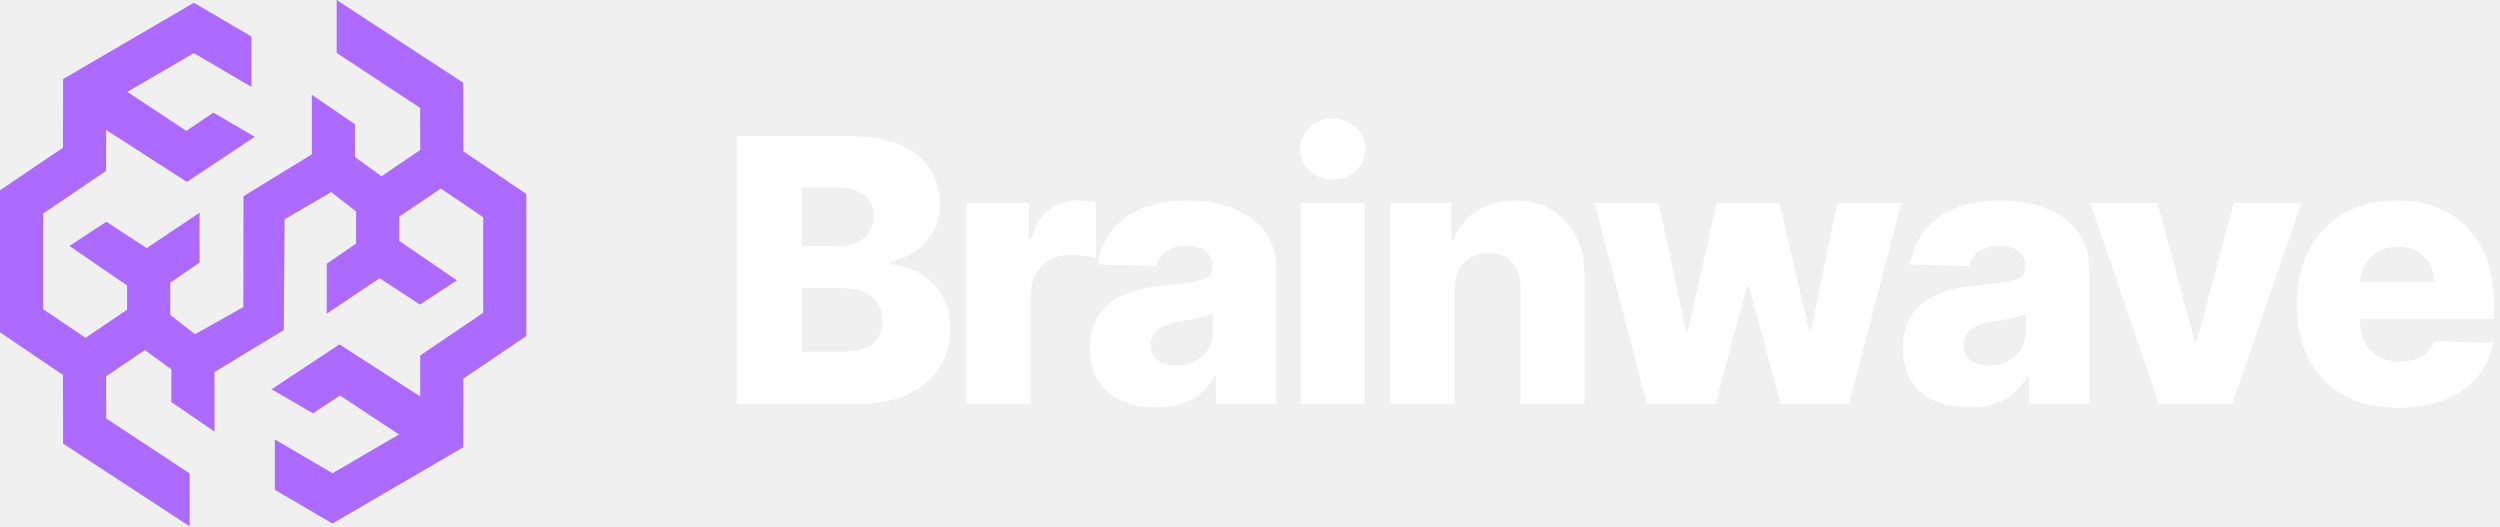
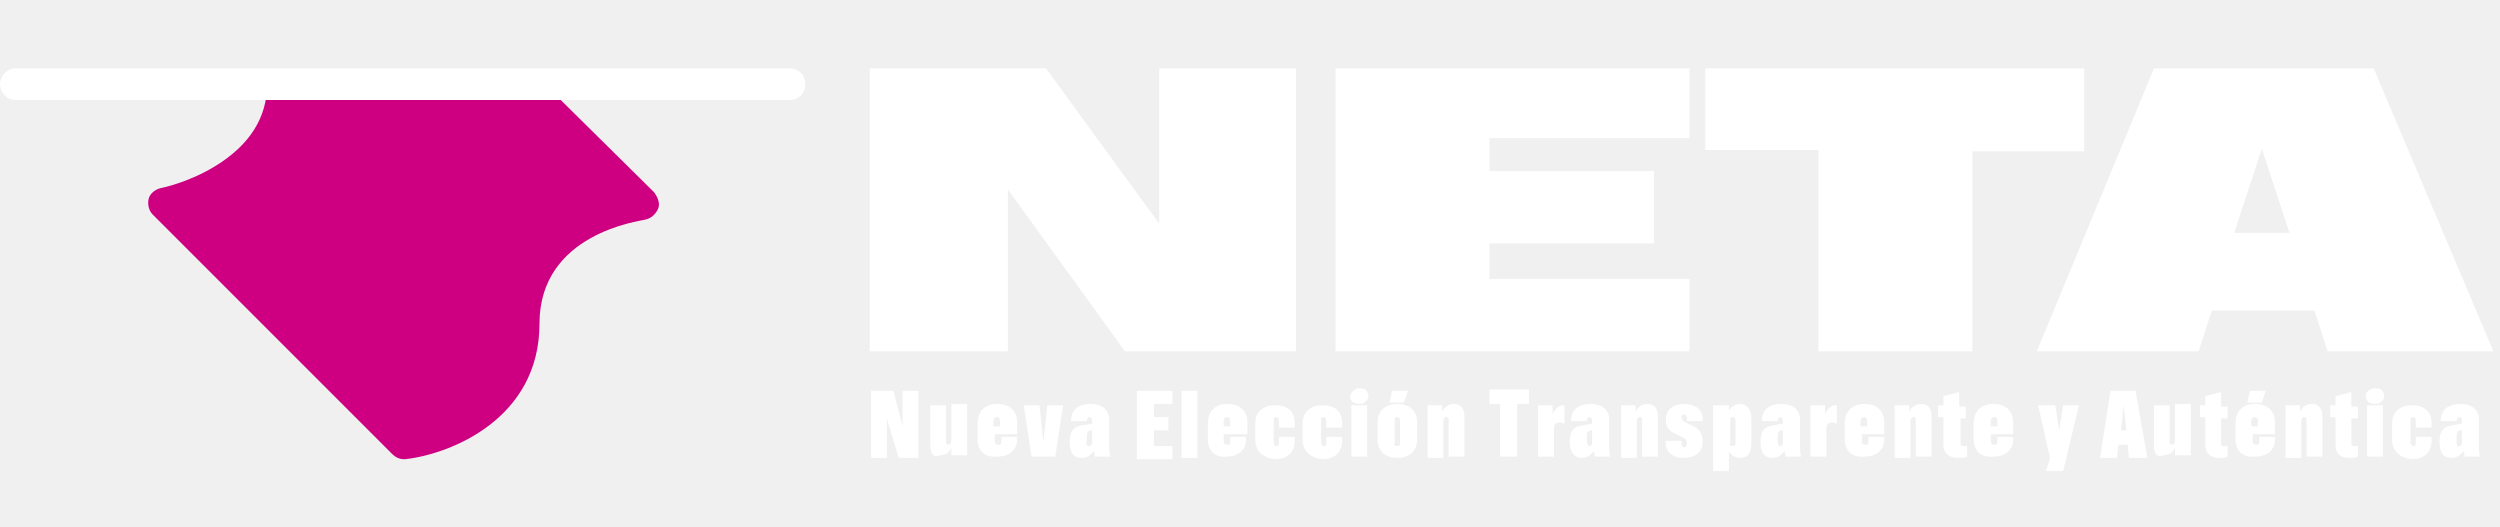
- <svg xmlns="http://www.w3.org/2000/svg" width="190" height="40" viewBox="0 0 190 40">
-   <g fill="none" fill-rule="evenodd">
-     <path fill="#FFF" fill-rule="nonzero" d="M56 30.704 56 10.34 64.492 10.34C66.016 10.34 67.292 10.556 68.32 10.986 69.354 11.417 70.129 12.021 70.646 12.796 71.17 13.572 71.432 14.47 71.432 15.491 71.432 16.266 71.269 16.959 70.945 17.569 70.62 18.172 70.172 18.673 69.602 19.07 69.032 19.468 68.373 19.746 67.624 19.905L67.624 20.104C68.445 20.144 69.204 20.366 69.901 20.771 70.603 21.175 71.167 21.738 71.591 22.461 72.015 23.177 72.227 24.025 72.227 25.006 72.227 26.1 71.949 27.078 71.392 27.94 70.835 28.795 70.03 29.471 68.976 29.968 67.922 30.459 66.642 30.704 65.138 30.704L56 30.704ZM60.922 26.736 63.965 26.736C65.032 26.736 65.817 26.534 66.321 26.13 66.831 25.726 67.087 25.162 67.087 24.44 67.087 23.916 66.964 23.465 66.719 23.087 66.474 22.703 66.126 22.408 65.675 22.202 65.224 21.99 64.684 21.884 64.054 21.884L60.922 21.884 60.922 26.736ZM60.922 18.712 63.646 18.712C64.183 18.712 64.66 18.623 65.078 18.444 65.496 18.265 65.82 18.006 66.053 17.668 66.291 17.33 66.41 16.923 66.41 16.445 66.41 15.762 66.169 15.226 65.685 14.835 65.201 14.443 64.548 14.248 63.726 14.248L60.922 14.248 60.922 18.712ZM73.474 30.704 73.474 15.431 78.197 15.431 78.197 18.215 78.356 18.215C78.634 17.208 79.088 16.459 79.718 15.968 80.348 15.471 81.08 15.222 81.915 15.222 82.141 15.222 82.373 15.239 82.612 15.272 82.85 15.299 83.072 15.342 83.278 15.401L83.278 19.627C83.046 19.548 82.741 19.485 82.363 19.438 81.992 19.392 81.66 19.369 81.369 19.369 80.792 19.369 80.272 19.498 79.808 19.756 79.35 20.008 78.989 20.363 78.724 20.82 78.465 21.271 78.336 21.801 78.336 22.411L78.336 30.704 73.474 30.704ZM87.87 30.962C86.896 30.962 86.031 30.8 85.275 30.475 84.526 30.144 83.933 29.646 83.495 28.984 83.064 28.314 82.849 27.476 82.849 26.468 82.849 25.62 82.998 24.904 83.296 24.32 83.594 23.737 84.005 23.263 84.529 22.898 85.053 22.534 85.656 22.259 86.339 22.073 87.022 21.881 87.751 21.752 88.526 21.685 89.395 21.606 90.094 21.523 90.624 21.437 91.155 21.344 91.539 21.215 91.778 21.049 92.023 20.877 92.146 20.635 92.146 20.323L92.146 20.273C92.146 19.763 91.97 19.369 91.619 19.09 91.267 18.812 90.793 18.673 90.197 18.673 89.554 18.673 89.037 18.812 88.646 19.09 88.255 19.369 88.006 19.753 87.9 20.244L83.415 20.084C83.548 19.157 83.889 18.328 84.44 17.599 84.996 16.863 85.759 16.286 86.727 15.869 87.701 15.444 88.871 15.232 90.237 15.232 91.211 15.232 92.109 15.348 92.931 15.58 93.753 15.806 94.469 16.137 95.079 16.575 95.689 17.005 96.159 17.536 96.491 18.166 96.829 18.795 96.998 19.514 96.998 20.323L96.998 30.704 92.424 30.704 92.424 28.576 92.305 28.576C92.033 29.093 91.685 29.53 91.261 29.889 90.843 30.247 90.349 30.515 89.779 30.694 89.216 30.873 88.579 30.962 87.87 30.962ZM89.371 27.78C89.895 27.78 90.366 27.674 90.783 27.462 91.208 27.25 91.546 26.959 91.798 26.587 92.049 26.209 92.175 25.772 92.175 25.275L92.175 23.823C92.036 23.896 91.867 23.962 91.668 24.022 91.476 24.082 91.264 24.138 91.032 24.191 90.8 24.244 90.561 24.291 90.316 24.33 90.071 24.37 89.835 24.407 89.61 24.44 89.153 24.512 88.762 24.625 88.437 24.778 88.119 24.93 87.873 25.129 87.701 25.374 87.535 25.613 87.453 25.898 87.453 26.229 87.453 26.733 87.632 27.118 87.989 27.383 88.354 27.648 88.815 27.78 89.371 27.78ZM98.851 30.704 98.851 15.431 103.713 15.431 103.713 30.704 98.851 30.704ZM101.287 13.651C100.604 13.651 100.018 13.426 99.527 12.975 99.037 12.518 98.791 11.968 98.791 11.325 98.791 10.688 99.037 10.145 99.527 9.694 100.018 9.236 100.604 9.008 101.287 9.008 101.976 9.008 102.563 9.236 103.047 9.694 103.537 10.145 103.783 10.688 103.783 11.325 103.783 11.968 103.537 12.518 103.047 12.975 102.563 13.426 101.976 13.651 101.287 13.651ZM110.55 21.994 110.55 30.704 105.688 30.704 105.688 15.431 110.312 15.431 110.312 18.235 110.481 18.235C110.819 17.3 111.395 16.568 112.211 16.038 113.026 15.501 113.997 15.232 115.124 15.232 116.198 15.232 117.129 15.474 117.918 15.958 118.714 16.435 119.33 17.105 119.768 17.967 120.212 18.822 120.43 19.823 120.424 20.97L120.424 30.704 115.562 30.704 115.562 21.924C115.568 21.076 115.353 20.413 114.915 19.935 114.484 19.458 113.884 19.22 113.116 19.22 112.605 19.22 112.154 19.332 111.763 19.558 111.379 19.776 111.08 20.091 110.868 20.502 110.663 20.913 110.557 21.41 110.55 21.994Z" />
-     <polygon fill="#FFF" fill-rule="nonzero" points="125.168 30.704 121.19 15.431 126.073 15.431 128.131 25.215 128.26 25.215 130.467 15.431 135.23 15.431 137.497 25.146 137.627 25.146 139.625 15.431 144.507 15.431 140.52 30.704 135.32 30.704 132.933 21.805 132.764 21.805 130.378 30.704" />
-     <path fill="#FFF" fill-rule="nonzero" d="M149.644,30.962 C148.67,30.962 147.805,30.8 147.049,30.475 C146.3,30.144 145.706,29.646 145.269,28.984 C144.838,28.314 144.623,27.476 144.623,26.468 C144.623,25.62 144.772,24.904 145.07,24.32 C145.368,23.737 145.779,23.263 146.303,22.898 C146.827,22.534 147.43,22.259 148.113,22.073 C148.796,21.881 149.525,21.752 150.3,21.685 C151.169,21.606 151.868,21.523 152.398,21.437 C152.929,21.344 153.313,21.215 153.552,21.049 C153.797,20.877 153.92,20.635 153.92,20.323 L153.92,20.273 C153.92,19.763 153.744,19.369 153.393,19.09 C153.041,18.812 152.567,18.673 151.971,18.673 C151.328,18.673 150.811,18.812 150.42,19.09 C150.028,19.369 149.78,19.753 149.674,20.244 L145.189,20.084 C145.322,19.157 145.663,18.328 146.214,17.599 C146.77,16.863 147.533,16.286 148.501,15.869 C149.475,15.444 150.645,15.232 152.01,15.232 C152.985,15.232 153.883,15.348 154.705,15.58 C155.527,15.806 156.243,16.137 156.853,16.575 C157.463,17.005 157.933,17.536 158.265,18.166 C158.603,18.795 158.772,19.514 158.772,20.323 L158.772,30.704 L154.198,30.704 L154.198,28.576 L154.079,28.576 C153.807,29.093 153.459,29.53 153.035,29.889 C152.617,30.247 152.123,30.515 151.553,30.694 C150.99,30.873 150.353,30.962 149.644,30.962 Z M151.145,27.78 C151.669,27.78 152.14,27.674 152.557,27.462 C152.982,27.25 153.32,26.959 153.572,26.587 C153.823,26.209 153.949,25.772 153.949,25.275 L153.949,23.823 C153.81,23.896 153.641,23.962 153.442,24.022 C153.25,24.082 153.038,24.138 152.806,24.191 C152.574,24.244 152.335,24.291 152.09,24.33 C151.845,24.37 151.609,24.407 151.384,24.44 C150.927,24.512 150.536,24.625 150.211,24.778 C149.893,24.93 149.647,25.129 149.475,25.374 C149.309,25.613 149.226,25.898 149.226,26.229 C149.226,26.733 149.405,27.118 149.763,27.383 C150.128,27.648 150.589,27.78 151.145,27.78 Z" />
-     <polygon fill="#FFF" fill-rule="nonzero" points="174.893 15.431 169.653 30.704 164.085 30.704 158.855 15.431 163.976 15.431 166.79 25.951 166.949 25.951 169.773 15.431" />
-     <path fill="#FFF" fill-rule="nonzero" d="M182.285,30.992 C180.687,30.992 179.308,30.677 178.148,30.048 C176.995,29.411 176.107,28.506 175.484,27.333 C174.867,26.153 174.559,24.751 174.559,23.127 C174.559,21.549 174.87,20.171 175.493,18.991 C176.117,17.804 176.995,16.883 178.128,16.227 C179.262,15.564 180.598,15.232 182.136,15.232 C183.223,15.232 184.217,15.401 185.118,15.739 C186.02,16.077 186.799,16.578 187.455,17.241 C188.111,17.904 188.622,18.722 188.986,19.697 C189.351,20.665 189.533,21.775 189.533,23.028 L189.533,24.241 L176.259,24.241 L176.259,21.417 L185.009,21.417 C185.002,20.9 184.88,20.439 184.641,20.035 C184.403,19.63 184.074,19.316 183.657,19.09 C183.246,18.858 182.772,18.742 182.235,18.742 C181.691,18.742 181.204,18.865 180.773,19.11 C180.342,19.349 180.001,19.677 179.749,20.095 C179.497,20.505 179.365,20.973 179.351,21.497 L179.351,24.37 C179.351,24.993 179.474,25.54 179.719,26.011 C179.965,26.475 180.313,26.836 180.763,27.095 C181.214,27.353 181.751,27.482 182.374,27.482 C182.805,27.482 183.196,27.423 183.547,27.303 C183.899,27.184 184.2,27.008 184.452,26.776 C184.704,26.544 184.893,26.259 185.019,25.921 L189.484,26.05 C189.298,27.051 188.89,27.923 188.261,28.666 C187.637,29.401 186.819,29.975 185.805,30.386 C184.79,30.79 183.617,30.992 182.285,30.992 Z" />
-     <polygon fill="#AC6AFF" fill-rule="nonzero" points="35.213 11.501 35.206 6.288 25.586 0 25.586 4.022 31.931 8.2 31.936 11.402 28.988 13.398 26.977 11.931 26.977 9.446 23.7 7.204 23.7 11.727 18.505 14.915 18.495 23.335 14.822 25.403 12.937 23.926 12.937 21.488 15.169 19.959 15.169 19.939 15.169 16.166 11.152 18.854 8.081 16.856 5.276 18.693 9.659 21.694 9.659 23.536 6.5 25.674 3.277 23.492 3.277 16.23 8.062 12.991 8.066 9.875 14.203 13.827 19.361 10.394 16.216 8.559 14.159 9.947 9.677 6.983 14.731 4.036 19.11 6.603 19.11 2.775 14.736 .211 4.794 6.008 4.787 11.223 0 14.465 0 25.257 4.787 28.499 4.794 33.714 14.414 40 14.414 35.981 8.069 31.803 8.064 28.601 11.012 26.605 13.023 28.072 13.023 30.557 16.3 32.798 16.3 28.275 21.569 25.088 21.628 16.667 25.178 14.599 27.063 16.076 27.063 18.514 24.831 20.043 24.831 20.063 24.831 23.837 28.848 21.148 31.919 23.146 34.724 21.309 30.34 18.306 30.34 16.466 33.5 14.329 36.723 16.511 36.723 23.772 31.939 27.012 31.934 30.127 25.797 26.173 20.639 29.584 23.784 31.416 25.841 30.055 30.323 33.019 25.269 35.966 20.89 33.399 20.89 37.225 25.264 39.789 35.206 33.995 35.213 28.779 40 25.537 40 14.743" />
+ <svg xmlns="http://www.w3.org/2000/svg" version="1.1" id="Layer_1" x="0px" y="0px" viewBox="0 0 190 40" style="enable-background:new 0 0 190 40;" xml:space="preserve">
+   <style type="text/css">
+ 	.st0{fill:#FFFFFF;}
+ 	.st1{fill:#CE0081;}
+ </style>
+   <g>
+     <path class="st0" d="M66.3,29.7h1.6l0.7,2.7v-2.7h1.2v5.1h-1.5l-0.9-3v3h-1.2V29.7z" />
+     <path class="st0" d="M70.7,33.9v-3.1h1.2v2.8c0,0.2,0.1,0.2,0.2,0.2c0.1,0,0.2-0.1,0.2-0.3v-2.8h1.2v3.9h-1.2v-0.6   c-0.1,0.4-0.5,0.6-0.9,0.6C71,34.8,70.7,34.5,70.7,33.9z" />
+     <path class="st0" d="M74.3,33.4v-1.2c0-1,0.6-1.5,1.5-1.5c0.9,0,1.5,0.5,1.5,1.4v0.9h-1.7v0.5c0,0.2,0.1,0.3,0.3,0.3   c0.2,0,0.2-0.1,0.2-0.3v-0.3h1.2v0.2c0,0.8-0.6,1.3-1.5,1.3C74.9,34.8,74.3,34.3,74.3,33.4z M76,32.3V32c0-0.2-0.1-0.3-0.2-0.3   c-0.2,0-0.3,0.1-0.3,0.3v0.4H76z" />
+     <path class="st0" d="M77.8,30.8H79l0.3,2.8l0.3-2.8h1.2l-0.6,3.9h-1.8L77.8,30.8z" />
+     <path class="st0" d="M81.3,33.6L81.3,33.6c0-0.9,0.3-1.2,1.1-1.3l0.6-0.1v-0.3c0-0.1-0.1-0.2-0.2-0.2c-0.1,0-0.2,0.1-0.2,0.3V32   h-1.2v0c0-0.9,0.6-1.3,1.5-1.3c0.8,0,1.4,0.4,1.4,1.2v2c0,0.3,0,0.6,0.1,0.8h-1.2c0-0.1,0-0.3-0.1-0.4c-0.2,0.3-0.5,0.5-0.9,0.5   C81.6,34.8,81.3,34.4,81.3,33.6z M82.8,33.9c0.1,0,0.2-0.1,0.2-0.2v-1l-0.1,0c-0.3,0.1-0.3,0.2-0.3,0.6v0.1   C82.5,33.8,82.6,33.9,82.8,33.9z" />
+     <path class="st0" d="M86.4,29.7h2.7v1h-1.4v1h1.1v1h-1.1v1.2h1.4v1h-2.7V29.7z" />
+     <path class="st0" d="M89.8,29.7H91v5.1h-1.2V29.7z" />
+     <path class="st0" d="M91.8,33.4v-1.2c0-1,0.6-1.5,1.5-1.5c0.9,0,1.5,0.5,1.5,1.4v0.9H93v0.5c0,0.2,0.1,0.3,0.3,0.3   c0.2,0,0.2-0.1,0.2-0.3v-0.3h1.2v0.2c0,0.8-0.6,1.3-1.5,1.3C92.4,34.8,91.8,34.3,91.8,33.4z M93.5,32.3V32c0-0.2-0.1-0.3-0.2-0.3   c-0.2,0-0.3,0.1-0.3,0.3v0.4H93.5z" />
+     <path class="st0" d="M95.4,33.4v-1.2c0-0.9,0.6-1.4,1.5-1.4c0.9,0,1.5,0.4,1.5,1.4v0.3h-1.2V32c0-0.2-0.1-0.3-0.2-0.3   c-0.2,0-0.2,0.1-0.2,0.3v1.6c0,0.2,0.1,0.3,0.2,0.3c0.2,0,0.2-0.1,0.2-0.3v-0.4h1.2v0.3c0,0.9-0.6,1.4-1.5,1.4   C96,34.8,95.4,34.3,95.4,33.4z" />
+     <path class="st0" d="M99,33.4v-1.2c0-0.9,0.6-1.4,1.5-1.4c0.9,0,1.5,0.4,1.5,1.4v0.3h-1.2V32c0-0.2-0.1-0.3-0.2-0.3   c-0.2,0-0.2,0.1-0.2,0.3v1.6c0,0.2,0.1,0.3,0.2,0.3c0.2,0,0.2-0.1,0.2-0.3v-0.4h1.2v0.3c0,0.9-0.6,1.4-1.5,1.4   C99.6,34.8,99,34.3,99,33.4z" />
+     <path class="st0" d="M103.3,29.5c0.4,0,0.7,0.2,0.7,0.6c0,0.3-0.3,0.6-0.7,0.6c-0.4,0-0.7-0.2-0.7-0.6   C102.7,29.8,103,29.5,103.3,29.5z M102.7,30.8h1.2v3.9h-1.2V30.8z" />
+     <path class="st0" d="M104.7,33.4v-1.3c0-0.9,0.6-1.4,1.5-1.4c0.9,0,1.5,0.5,1.5,1.4v1.3c0,0.9-0.6,1.4-1.5,1.4   C105.3,34.8,104.7,34.3,104.7,33.4z M105.8,29.7h1.2l-0.3,0.9h-1.1L105.8,29.7z M106.2,33.9c0.2,0,0.2-0.1,0.2-0.3V32   c0-0.2-0.1-0.3-0.2-0.3c-0.2,0-0.2,0.1-0.2,0.3v1.6C105.9,33.8,106,33.9,106.2,33.9z" />
+     <path class="st0" d="M108.4,30.8h1.2v0.5c0.2-0.4,0.5-0.6,0.9-0.6c0.5,0,0.8,0.3,0.8,1v3h-1.2v-2.8c0-0.2-0.1-0.2-0.2-0.2   c-0.1,0-0.2,0.1-0.2,0.3v2.8h-1.2V30.8z" />
+     <path class="st0" d="M114.1,30.7h-0.9v-1.1h3v1.1h-0.9v4h-1.3V30.7z" />
+     <path class="st0" d="M116.8,30.8h1.2v0.7c0.2-0.5,0.5-0.7,0.8-0.7c0,0,0.1,0,0.1,0v1.4c-0.1,0-0.2-0.1-0.3-0.1   c-0.3,0-0.5,0.1-0.5,0.5v2.1h-1.2V30.8z" />
+     <path class="st0" d="M119.3,33.6L119.3,33.6c0-0.9,0.3-1.2,1.1-1.3l0.6-0.1v-0.3c0-0.1-0.1-0.2-0.2-0.2c-0.1,0-0.2,0.1-0.2,0.3V32   h-1.2v0c0-0.9,0.6-1.3,1.5-1.3c0.8,0,1.4,0.4,1.4,1.2v2c0,0.3,0,0.6,0.1,0.8h-1.2c0-0.1,0-0.3-0.1-0.4c-0.2,0.3-0.5,0.5-0.9,0.5   C119.7,34.8,119.3,34.4,119.3,33.6z M120.8,33.9c0.1,0,0.2-0.1,0.2-0.2v-1l-0.1,0c-0.3,0.1-0.3,0.2-0.3,0.6v0.1   C120.6,33.8,120.7,33.9,120.8,33.9z" />
+     <path class="st0" d="M123.1,30.8h1.2v0.5c0.2-0.4,0.5-0.6,0.9-0.6c0.5,0,0.8,0.3,0.8,1v3h-1.2v-2.8c0-0.2-0.1-0.2-0.2-0.2   c-0.1,0-0.2,0.1-0.2,0.3v2.8h-1.2V30.8z" />
+     <path class="st0" d="M126.6,33.7v-0.2h1.2v0.2c0,0.2,0.1,0.3,0.2,0.3c0.1,0,0.2-0.1,0.2-0.3v0c0-0.3-0.2-0.4-0.4-0.5l-0.4-0.2   c-0.5-0.2-0.8-0.5-0.8-1.1v0c0-0.8,0.6-1.2,1.4-1.2c0.8,0,1.4,0.4,1.4,1.1V32h-1.2v-0.2c0-0.2-0.1-0.3-0.2-0.3   c-0.1,0-0.2,0.1-0.2,0.2c0,0.2,0.1,0.3,0.3,0.4l0.4,0.2c0.5,0.2,0.9,0.5,0.9,1.2v0.1c0,0.8-0.6,1.2-1.5,1.2   C127.2,34.8,126.6,34.4,126.6,33.7z" />
+     <path class="st0" d="M131.4,34.3v0.1h0v1.4h-1.2v-5h1.2v0.4c0.2-0.3,0.5-0.5,0.8-0.5c0.5,0,0.9,0.3,0.9,1.1v1.9   c0,0.8-0.3,1.1-0.9,1.1C131.9,34.8,131.6,34.6,131.4,34.3z M131.7,33.9c0.2,0,0.2-0.1,0.2-0.3V32c0-0.2-0.1-0.3-0.2-0.3   c-0.2,0-0.2,0.1-0.2,0.3v1.6C131.4,33.8,131.5,33.9,131.7,33.9z" />
+     <path class="st0" d="M133.8,33.6L133.8,33.6c0-0.9,0.3-1.2,1.1-1.3l0.6-0.1v-0.3c0-0.1-0.1-0.2-0.2-0.2c-0.1,0-0.2,0.1-0.2,0.3V32   h-1.2v0c0-0.9,0.6-1.3,1.5-1.3c0.8,0,1.4,0.4,1.4,1.2v2c0,0.3,0,0.6,0.1,0.8h-1.2c0-0.1,0-0.3-0.1-0.4c-0.2,0.3-0.5,0.5-0.9,0.5   C134.1,34.8,133.8,34.4,133.8,33.6z M135.3,33.9c0.1,0,0.2-0.1,0.2-0.2v-1l-0.1,0c-0.3,0.1-0.3,0.2-0.3,0.6v0.1   C135.1,33.8,135.2,33.9,135.3,33.9z" />
+     <path class="st0" d="M137.5,30.8h1.2v0.7c0.2-0.5,0.5-0.7,0.8-0.7c0,0,0.1,0,0.1,0v1.4c-0.1,0-0.2-0.1-0.3-0.1   c-0.3,0-0.5,0.1-0.5,0.5v2.1h-1.2V30.8z" />
+     <path class="st0" d="M140.2,33.4v-1.2c0-1,0.6-1.5,1.5-1.5c0.9,0,1.5,0.5,1.5,1.4v0.9h-1.7v0.5c0,0.2,0.1,0.3,0.3,0.3   c0.2,0,0.2-0.1,0.2-0.3v-0.3h1.2v0.2c0,0.8-0.6,1.3-1.5,1.3C140.8,34.8,140.2,34.3,140.2,33.4z M141.9,32.3V32   c0-0.2-0.1-0.3-0.2-0.3c-0.2,0-0.3,0.1-0.3,0.3v0.4H141.9z" />
+     <path class="st0" d="M143.9,30.8h1.2v0.5c0.2-0.4,0.5-0.6,0.9-0.6c0.5,0,0.8,0.3,0.8,1v3h-1.2v-2.8c0-0.2-0.1-0.2-0.2-0.2   c-0.1,0-0.2,0.1-0.2,0.3v2.8h-1.2V30.8z" />
+     <path class="st0" d="M147.7,33.8v-2.1h-0.4v-0.9h0.4v-0.7l1.2-0.3v1.1h0.5v0.9H149v1.9c0,0.2,0.1,0.2,0.3,0.2c0.1,0,0.2,0,0.2,0   v0.8c-0.2,0.1-0.4,0.1-0.7,0.1C148.2,34.8,147.7,34.5,147.7,33.8z" />
+     <path class="st0" d="M150,33.4v-1.2c0-1,0.6-1.5,1.5-1.5c0.9,0,1.5,0.5,1.5,1.4v0.9h-1.7v0.5c0,0.2,0.1,0.3,0.3,0.3   c0.2,0,0.2-0.1,0.2-0.3v-0.3h1.2v0.2c0,0.8-0.6,1.3-1.5,1.3C150.6,34.8,150,34.3,150,33.4z M151.8,32.3V32c0-0.2-0.1-0.3-0.2-0.3   c-0.2,0-0.3,0.1-0.3,0.3v0.4H151.8z" />
+     <path class="st0" d="M155.8,34.8l-0.9-4h1.3l0.3,1.9l0.3-1.9h1.2l-1.2,5h-1.3L155.8,34.8z" />
+     <path class="st0" d="M160.4,29.7h1.9l0.9,5.1h-1.4l-0.1-1H161l-0.1,1h-1.3L160.4,29.7z M161.6,32.7l-0.2-1.9l-0.2,1.9H161.6z" />
+     <path class="st0" d="M163.7,33.9v-3.1h1.2v2.8c0,0.2,0.1,0.2,0.2,0.2c0.1,0,0.2-0.1,0.2-0.3v-2.8h1.2v3.9h-1.2v-0.6   c-0.1,0.4-0.5,0.6-0.9,0.6C164,34.8,163.7,34.5,163.7,33.9z" />
+     <path class="st0" d="M167.6,33.8v-2.1h-0.4v-0.9h0.4v-0.7l1.2-0.3v1.1h0.5v0.9h-0.5v1.9c0,0.2,0.1,0.2,0.3,0.2c0.1,0,0.2,0,0.2,0   v0.8c-0.2,0.1-0.4,0.1-0.7,0.1C168.1,34.8,167.6,34.5,167.6,33.8z" />
+     <path class="st0" d="M169.9,33.4v-1.2c0-1,0.6-1.5,1.5-1.5c0.9,0,1.5,0.5,1.5,1.4v0.9h-1.7v0.5c0,0.2,0.1,0.3,0.3,0.3   s0.2-0.1,0.2-0.3v-0.3h1.2v0.2c0,0.8-0.6,1.3-1.5,1.3C170.5,34.8,169.9,34.3,169.9,33.4z M171,29.7h1.2l-0.3,0.9h-1.1L171,29.7z    M171.6,32.3V32c0-0.2-0.1-0.3-0.2-0.3c-0.2,0-0.3,0.1-0.3,0.3v0.4H171.6z" />
+     <path class="st0" d="M173.6,30.8h1.2v0.5c0.2-0.4,0.5-0.6,0.9-0.6c0.5,0,0.8,0.3,0.8,1v3h-1.2v-2.8c0-0.2-0.1-0.2-0.2-0.2   c-0.1,0-0.2,0.1-0.2,0.3v2.8h-1.2V30.8z" />
+     <path class="st0" d="M177.5,33.8v-2.1h-0.4v-0.9h0.4v-0.7l1.2-0.3v1.1h0.5v0.9h-0.5v1.9c0,0.2,0.1,0.2,0.3,0.2c0.1,0,0.2,0,0.2,0   v0.8c-0.2,0.1-0.4,0.1-0.7,0.1C177.9,34.8,177.5,34.5,177.5,33.8z" />
+     <path class="st0" d="M180.5,29.5c0.4,0,0.7,0.2,0.7,0.6c0,0.3-0.3,0.6-0.7,0.6c-0.4,0-0.7-0.2-0.7-0.6   C179.8,29.8,180.1,29.5,180.5,29.5z M179.9,30.8h1.2v3.9h-1.2V30.8z" />
+     <path class="st0" d="M181.8,33.4v-1.2c0-0.9,0.6-1.4,1.5-1.4c0.9,0,1.5,0.4,1.5,1.4v0.3h-1.2V32c0-0.2-0.1-0.3-0.2-0.3   c-0.2,0-0.2,0.1-0.2,0.3v1.6c0,0.2,0.1,0.3,0.2,0.3c0.2,0,0.2-0.1,0.2-0.3v-0.4h1.2v0.3c0,0.9-0.6,1.4-1.5,1.4   C182.4,34.8,181.8,34.3,181.8,33.4z" />
+     <path class="st0" d="M185.4,33.6L185.4,33.6c0-0.9,0.3-1.2,1.1-1.3l0.6-0.1v-0.3c0-0.1-0.1-0.2-0.2-0.2c-0.1,0-0.2,0.1-0.2,0.3V32   h-1.2v0c0-0.9,0.6-1.3,1.5-1.3c0.8,0,1.4,0.4,1.4,1.2v2c0,0.3,0,0.6,0.1,0.8h-1.2c0-0.1,0-0.3-0.1-0.4c-0.2,0.3-0.5,0.5-0.9,0.5   C185.7,34.8,185.4,34.4,185.4,33.6z M186.9,33.9c0.1,0,0.2-0.1,0.2-0.2v-1l-0.1,0c-0.3,0.1-0.3,0.2-0.3,0.6v0.1   C186.7,33.8,186.7,33.9,186.9,33.9z" />
+   </g>
+   <g>
+     <g>
+       <path class="st0" d="M66.1,5.2h13.4l8.6,11.8V5.2h10.4v21.5H85.5l-8.9-12.3v12.3H66.1V5.2z" />
+       <path class="st0" d="M101.5,5.2h26.9v5.3h-15.2v2.5h12.5v5.5h-12.5v2.7h15.2v5.5h-26.9V5.2z" />
+       <path class="st0" d="M138.1,11.4h-8.5V5.2h28.8v6.3h-8.5v15.2h-11.7V11.4z" />
+       <path class="st0" d="M163.7,5.2h16.7l9.1,21.5h-12.6l-1-3.1h-7.8l-1,3.1h-12.3L163.7,5.2z M174,17.7l-2.1-6.4l-2.1,6.4H174z" />
+     </g>
+   </g>
+   <path class="st1" d="M41.4,6.4H20.3c0,0,0,0,0,0c0,2.5-1.3,4.6-3.9,6.2c-2.1,1.3-4.2,1.7-4.2,1.7c-0.4,0.1-0.8,0.4-0.9,0.8  c-0.1,0.4,0,0.9,0.3,1.2l18.2,18.2c0.2,0.2,0.5,0.4,0.9,0.4c0,0,0.1,0,0.1,0c3.5-0.4,10.2-3.1,10.2-10.3c0-6.9,7.7-7.8,8-7.9  c0.5-0.1,0.8-0.4,1-0.8c0.2-0.4,0-0.9-0.3-1.3L41.4,6.4z" />
+   <g>
+     <path class="st0" d="M60,7.6H1.2C0.5,7.6,0,7,0,6.4s0.5-1.2,1.2-1.2H60c0.7,0,1.2,0.5,1.2,1.2S60.7,7.6,60,7.6z" />
  </g>
</svg>
